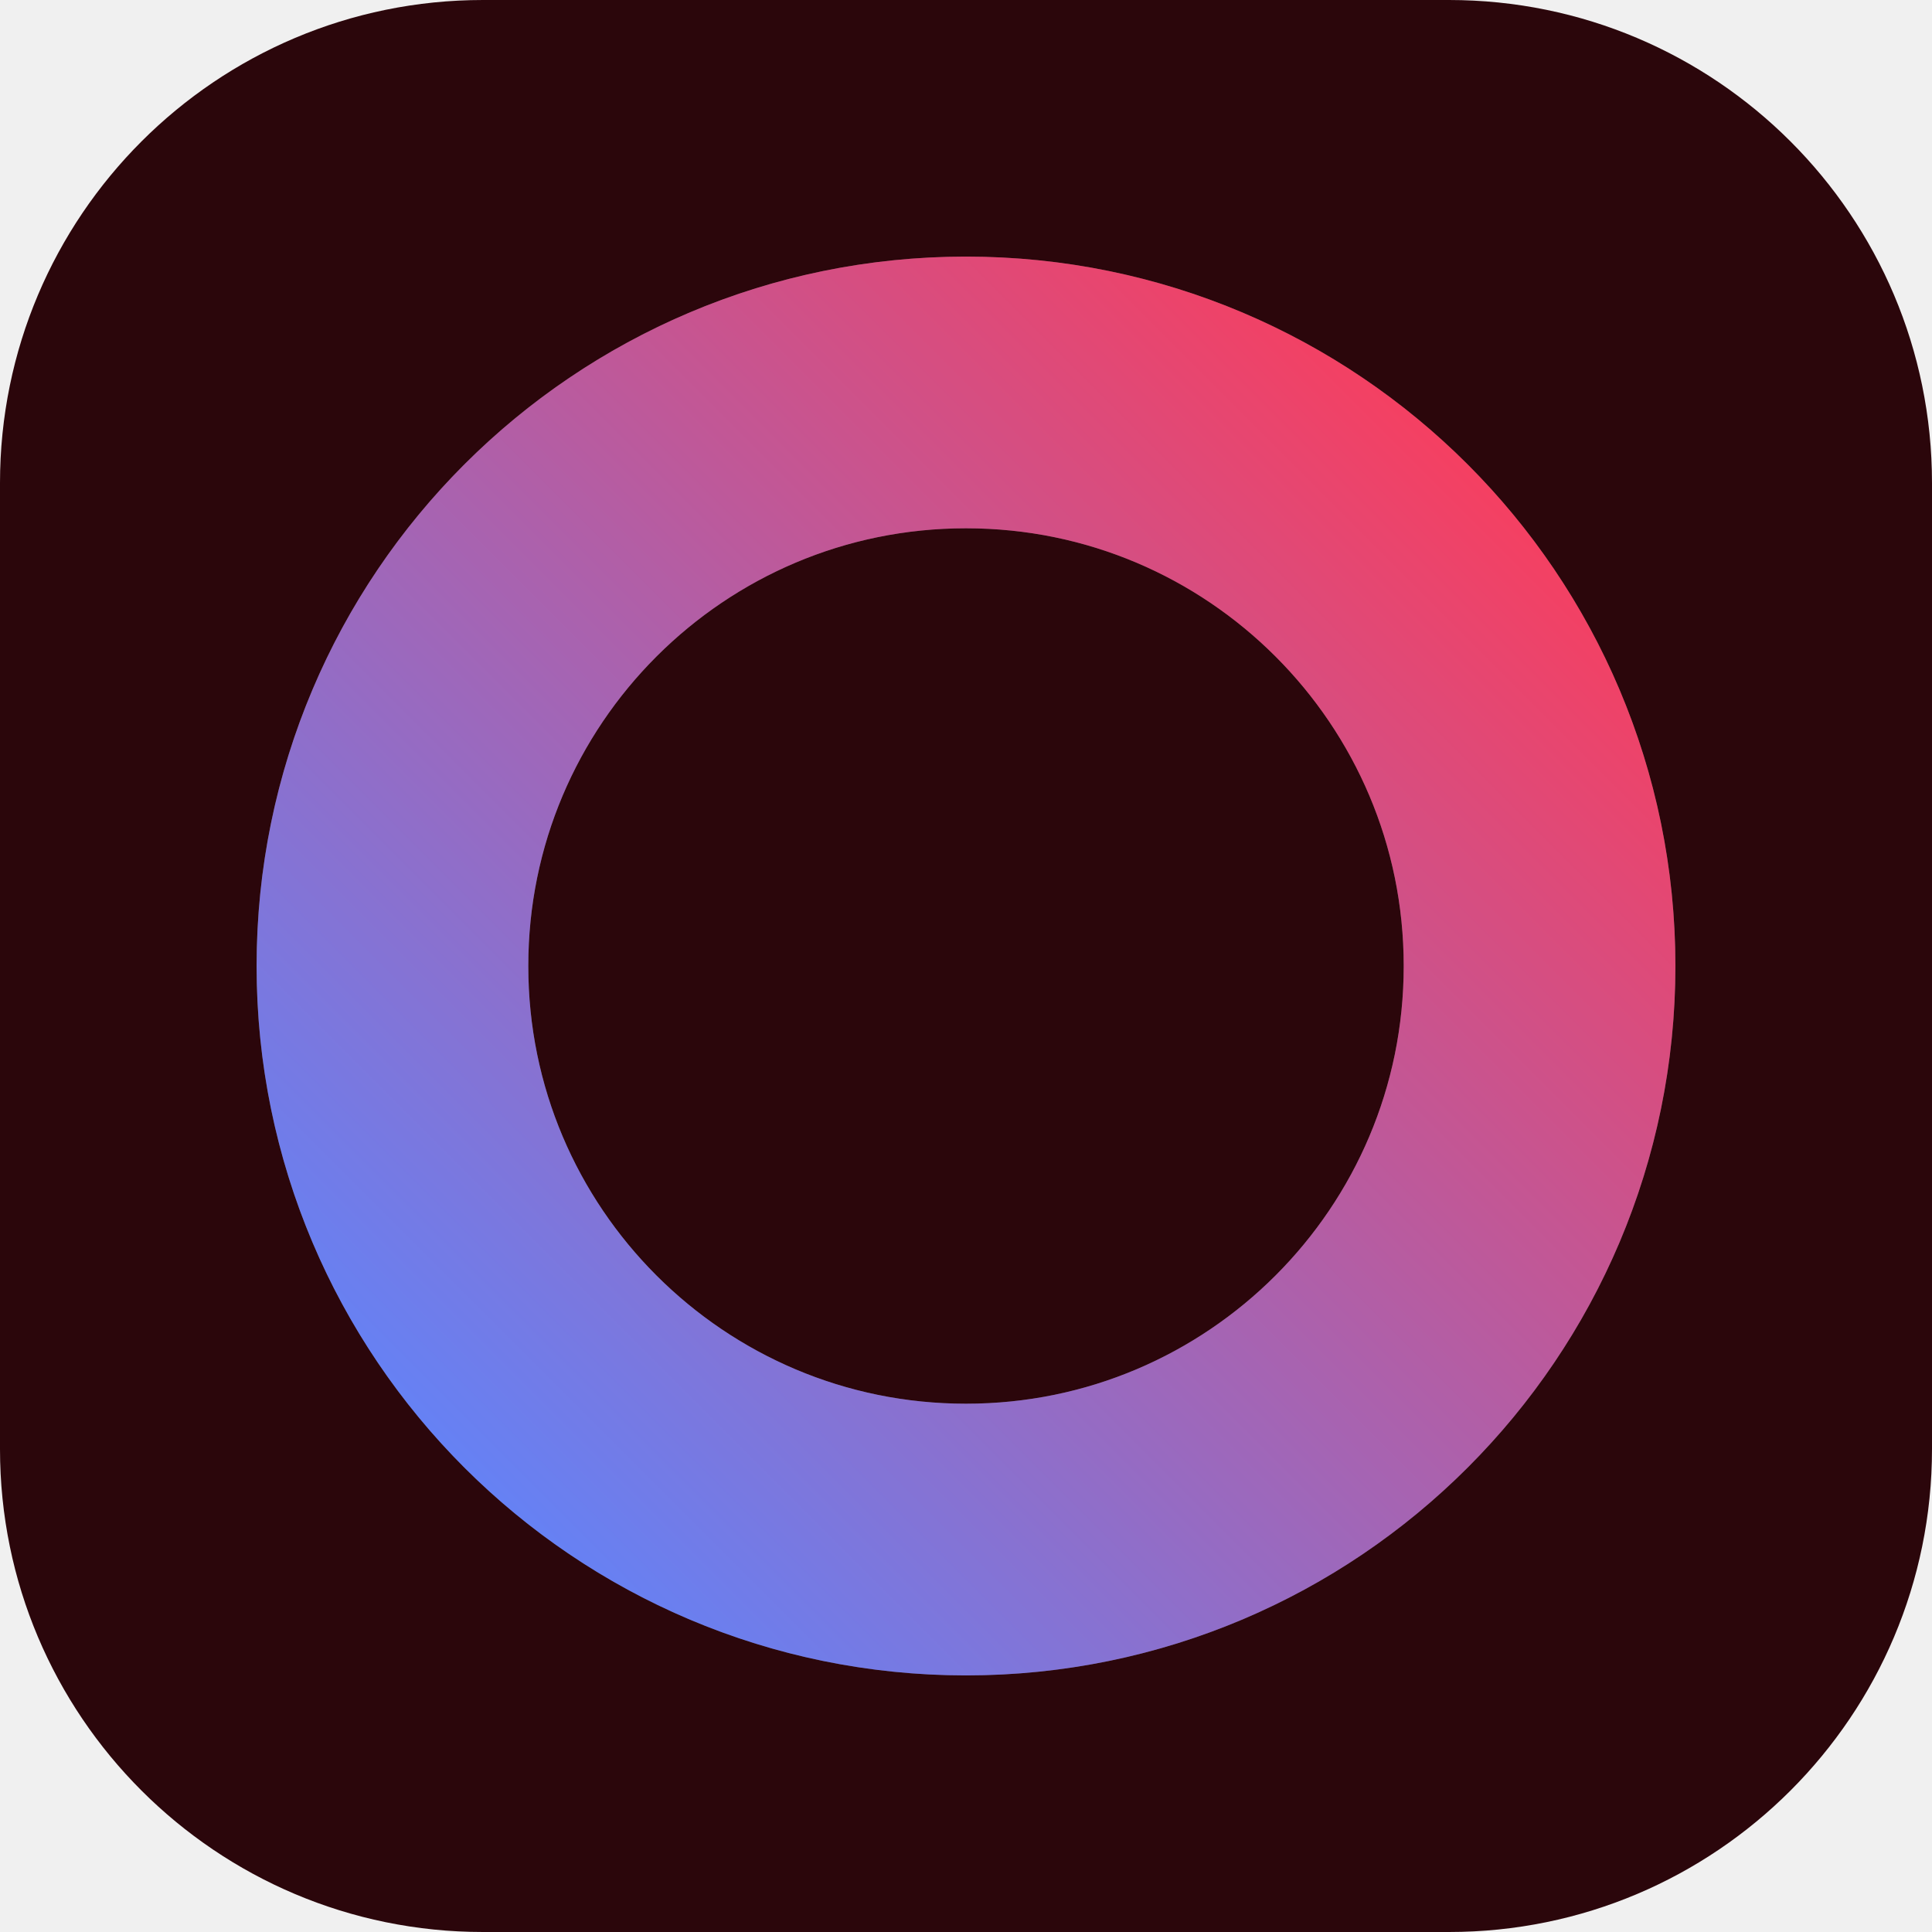
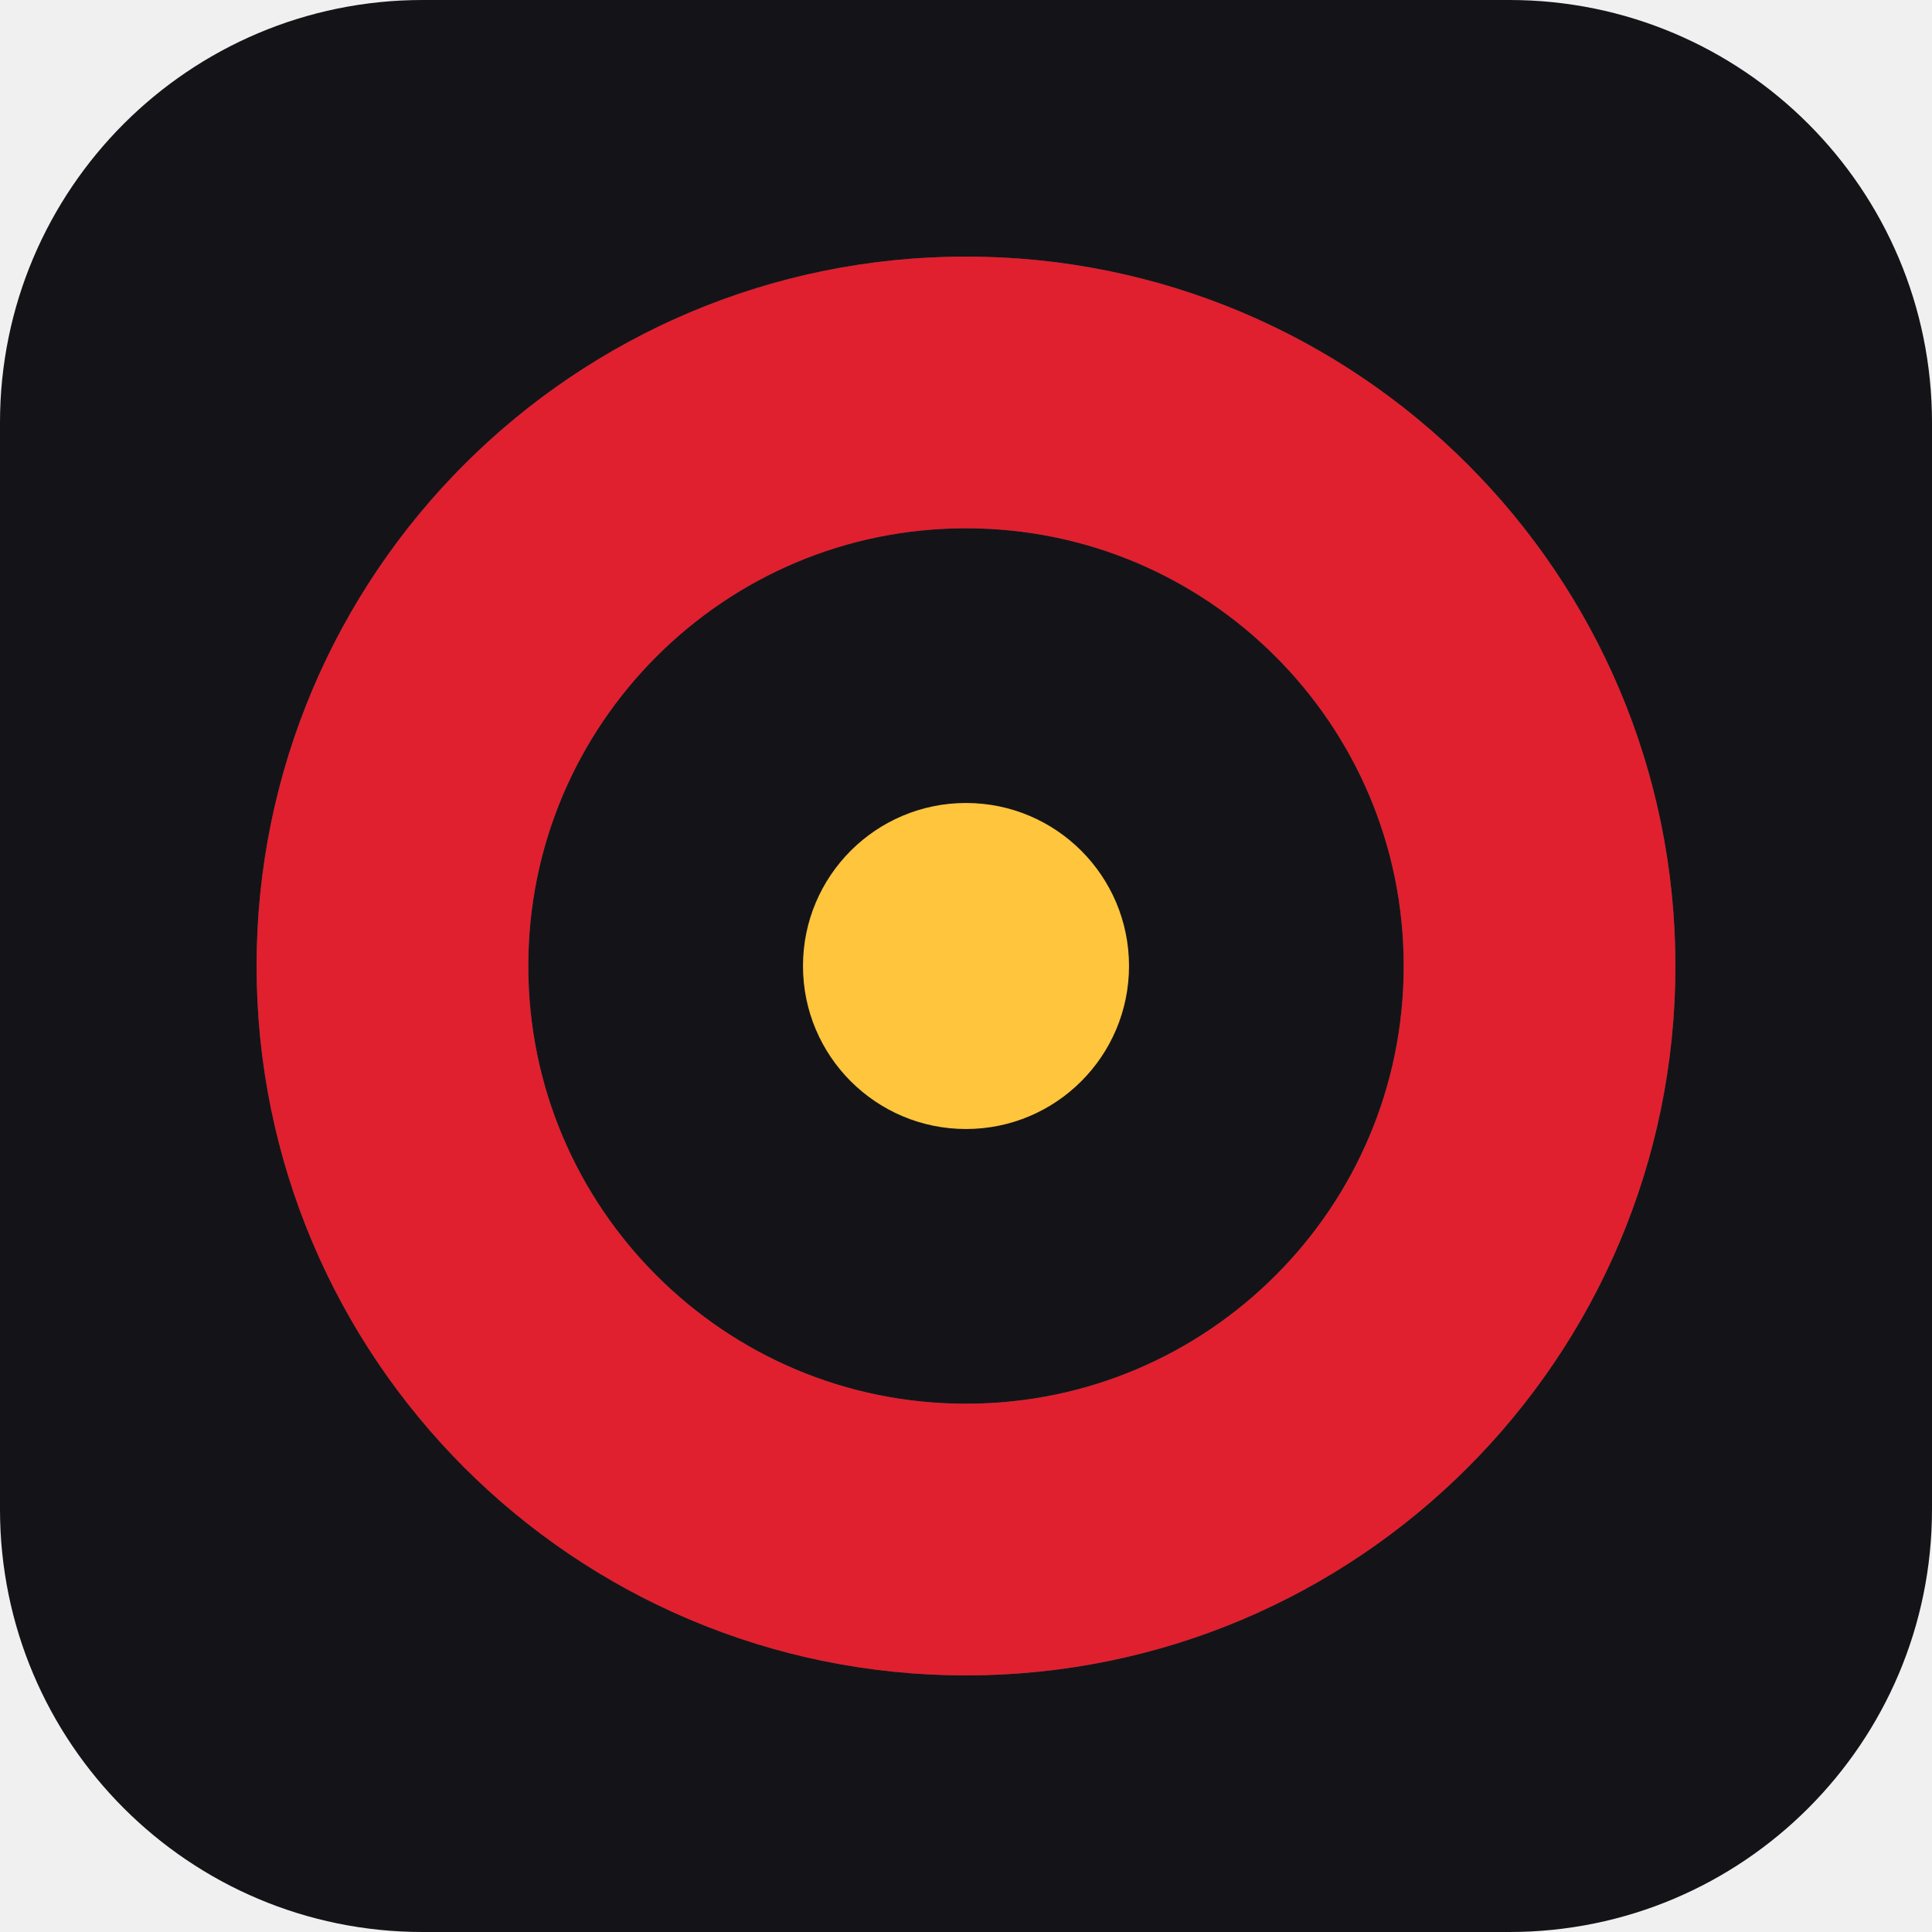
<svg xmlns="http://www.w3.org/2000/svg" viewBox="0 0 32 32">
-   <defs>
-     <linearGradient id="g" x1="0" y1="0" x2="1" y2="1">
-       <stop offset="0" stop-color="#5B86FF" />
-       <stop offset="1" stop-color="#FF3B57" />
-     </linearGradient>
-   </defs>
-   <rect width="32" height="32" rx="8" fill="#2B060B" />
-   <circle cx="16" cy="16" r="9.5" fill="none" stroke="#fff" stroke-opacity=".2" stroke-width="4.5" />
-   <circle cx="16" cy="16" r="9.5" fill="none" stroke="url(#g)" stroke-width="4.5" stroke-linecap="round" pathLength="100" stroke-dasharray="72 100" transform="rotate(-90 16 16)" />
+   <rect width="32" height="32" rx="7" fill="#141418" />
+   <circle cx="16" cy="16" r="9.5" fill="none" stroke="#fff" stroke-opacity=".18" stroke-width="4.5" />
+   <circle cx="16" cy="16" r="9.5" fill="none" stroke="#E0202F" stroke-width="4.5" stroke-linecap="round" pathLength="100" stroke-dasharray="72 100" transform="rotate(-90 16 16)" />
+   <circle cx="16" cy="16" r="2.7" fill="#FFC53D" />
</svg>
